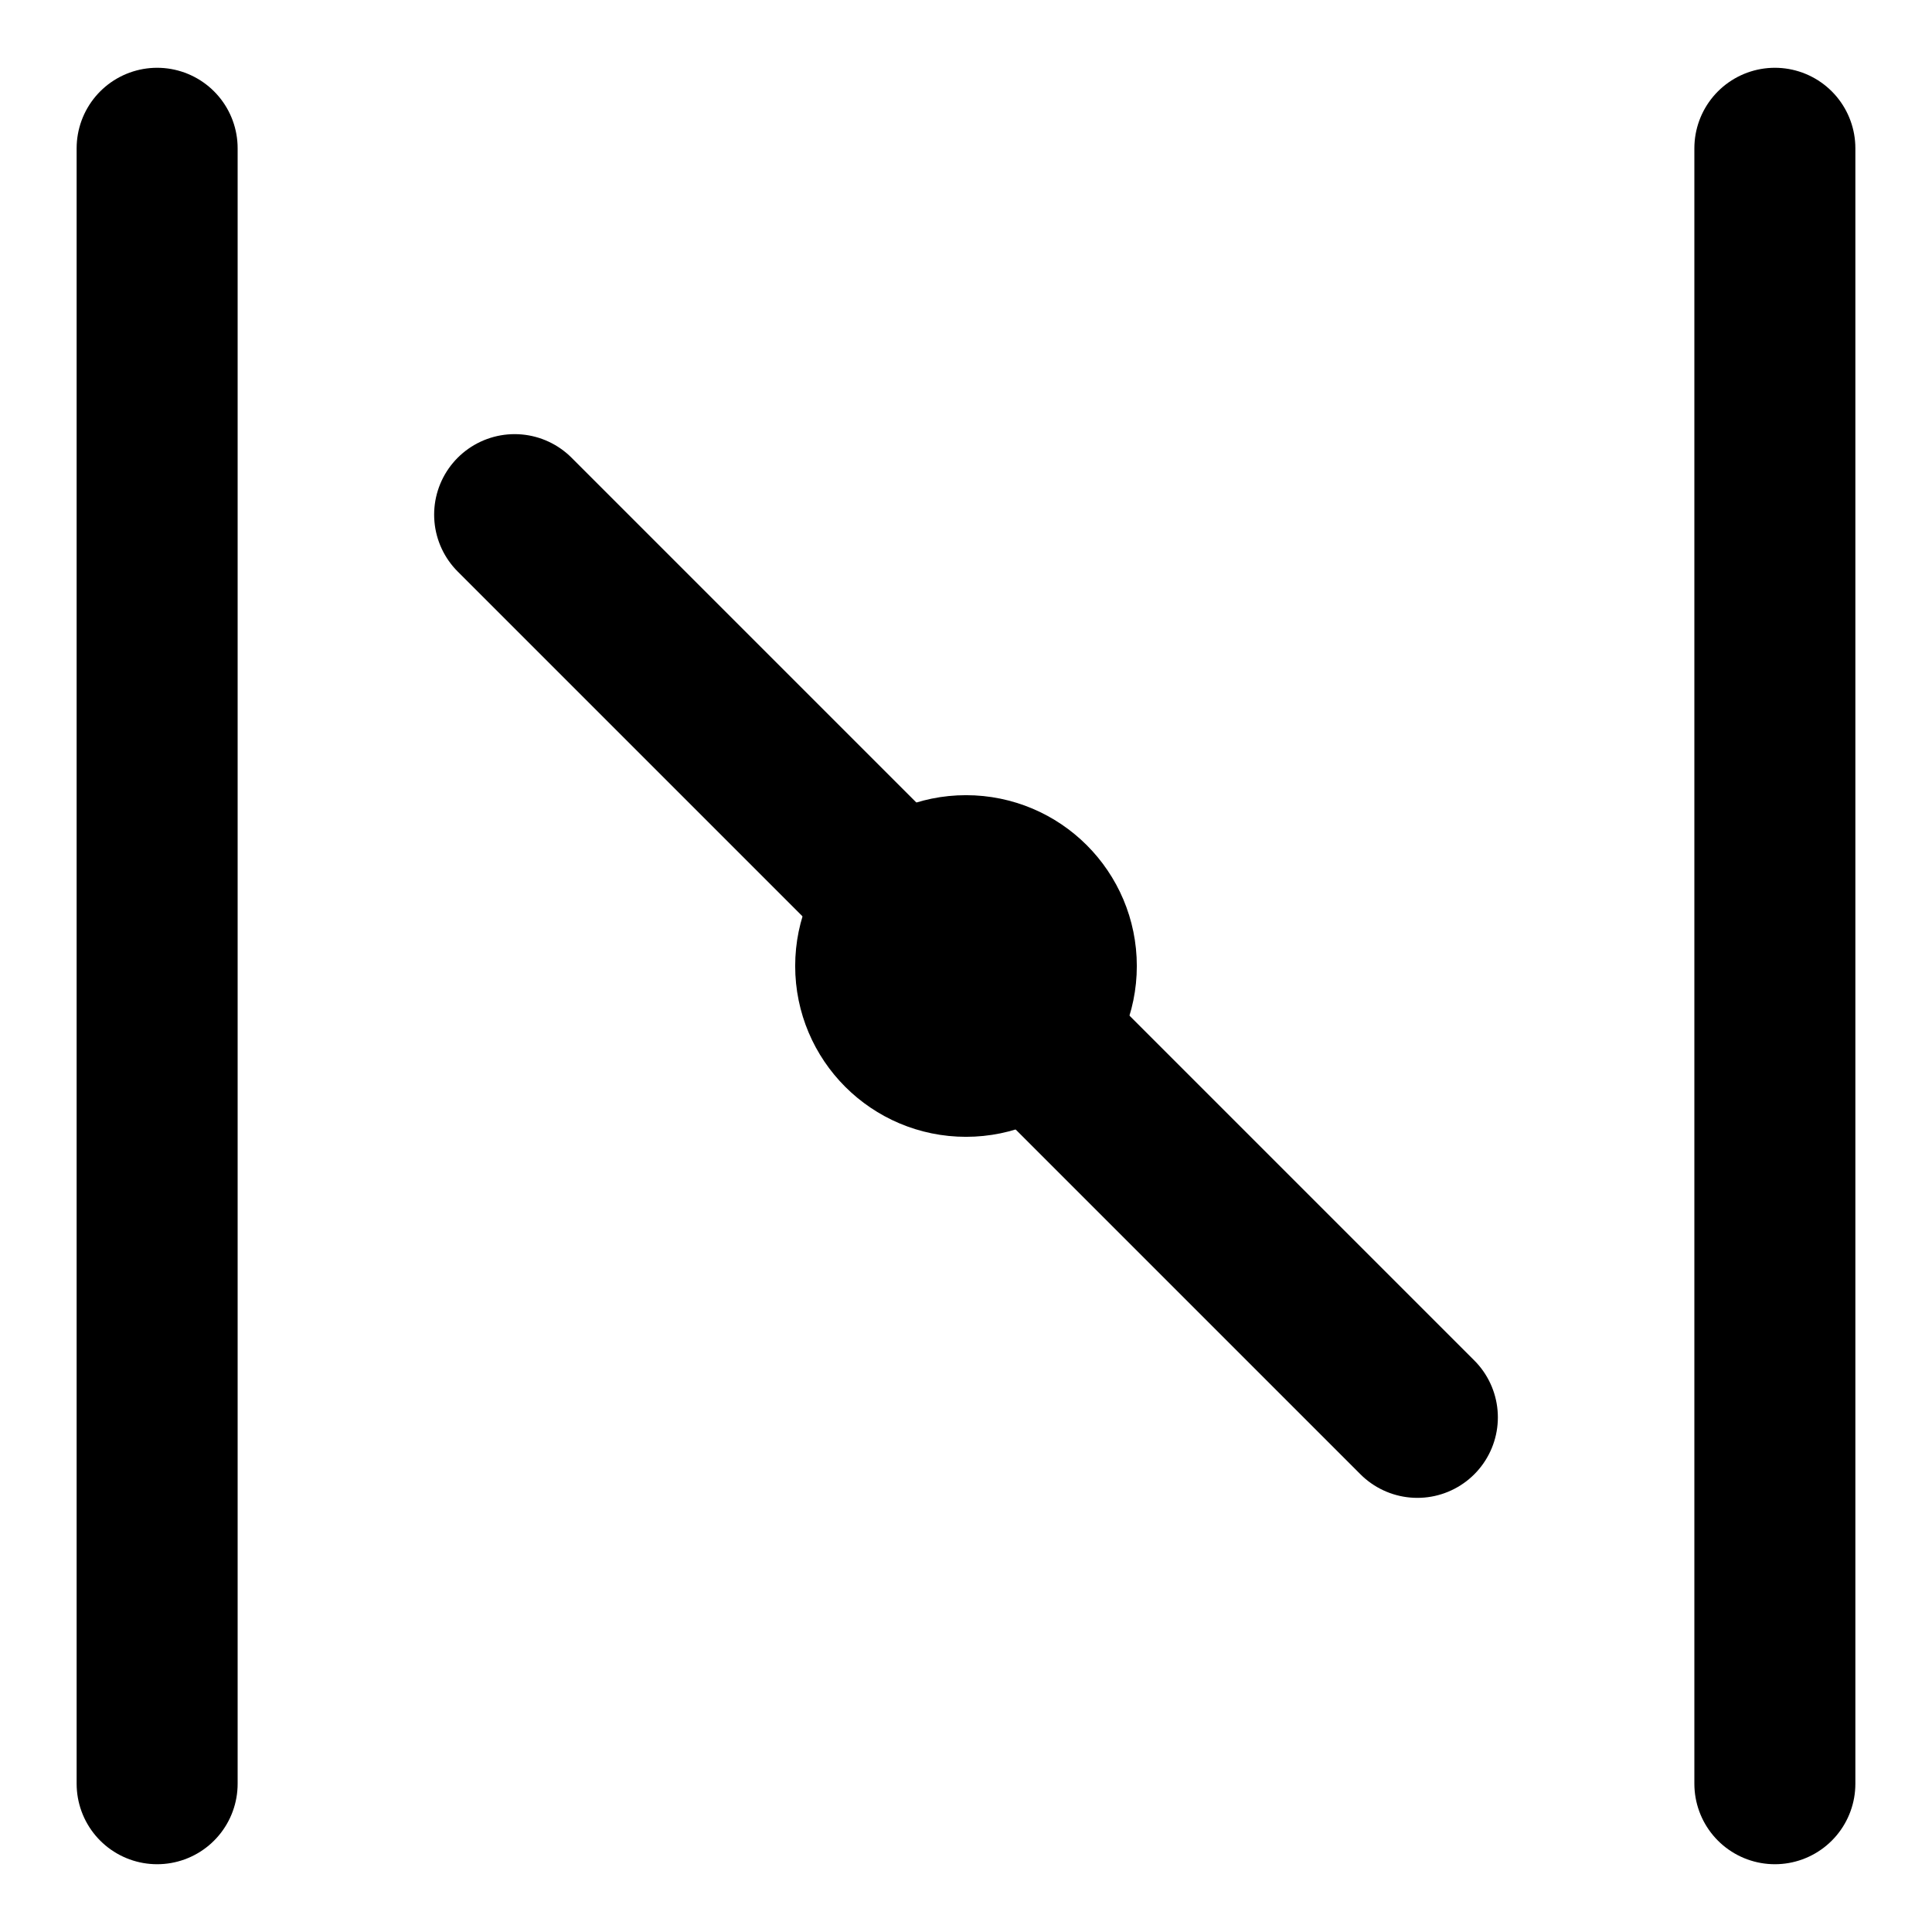
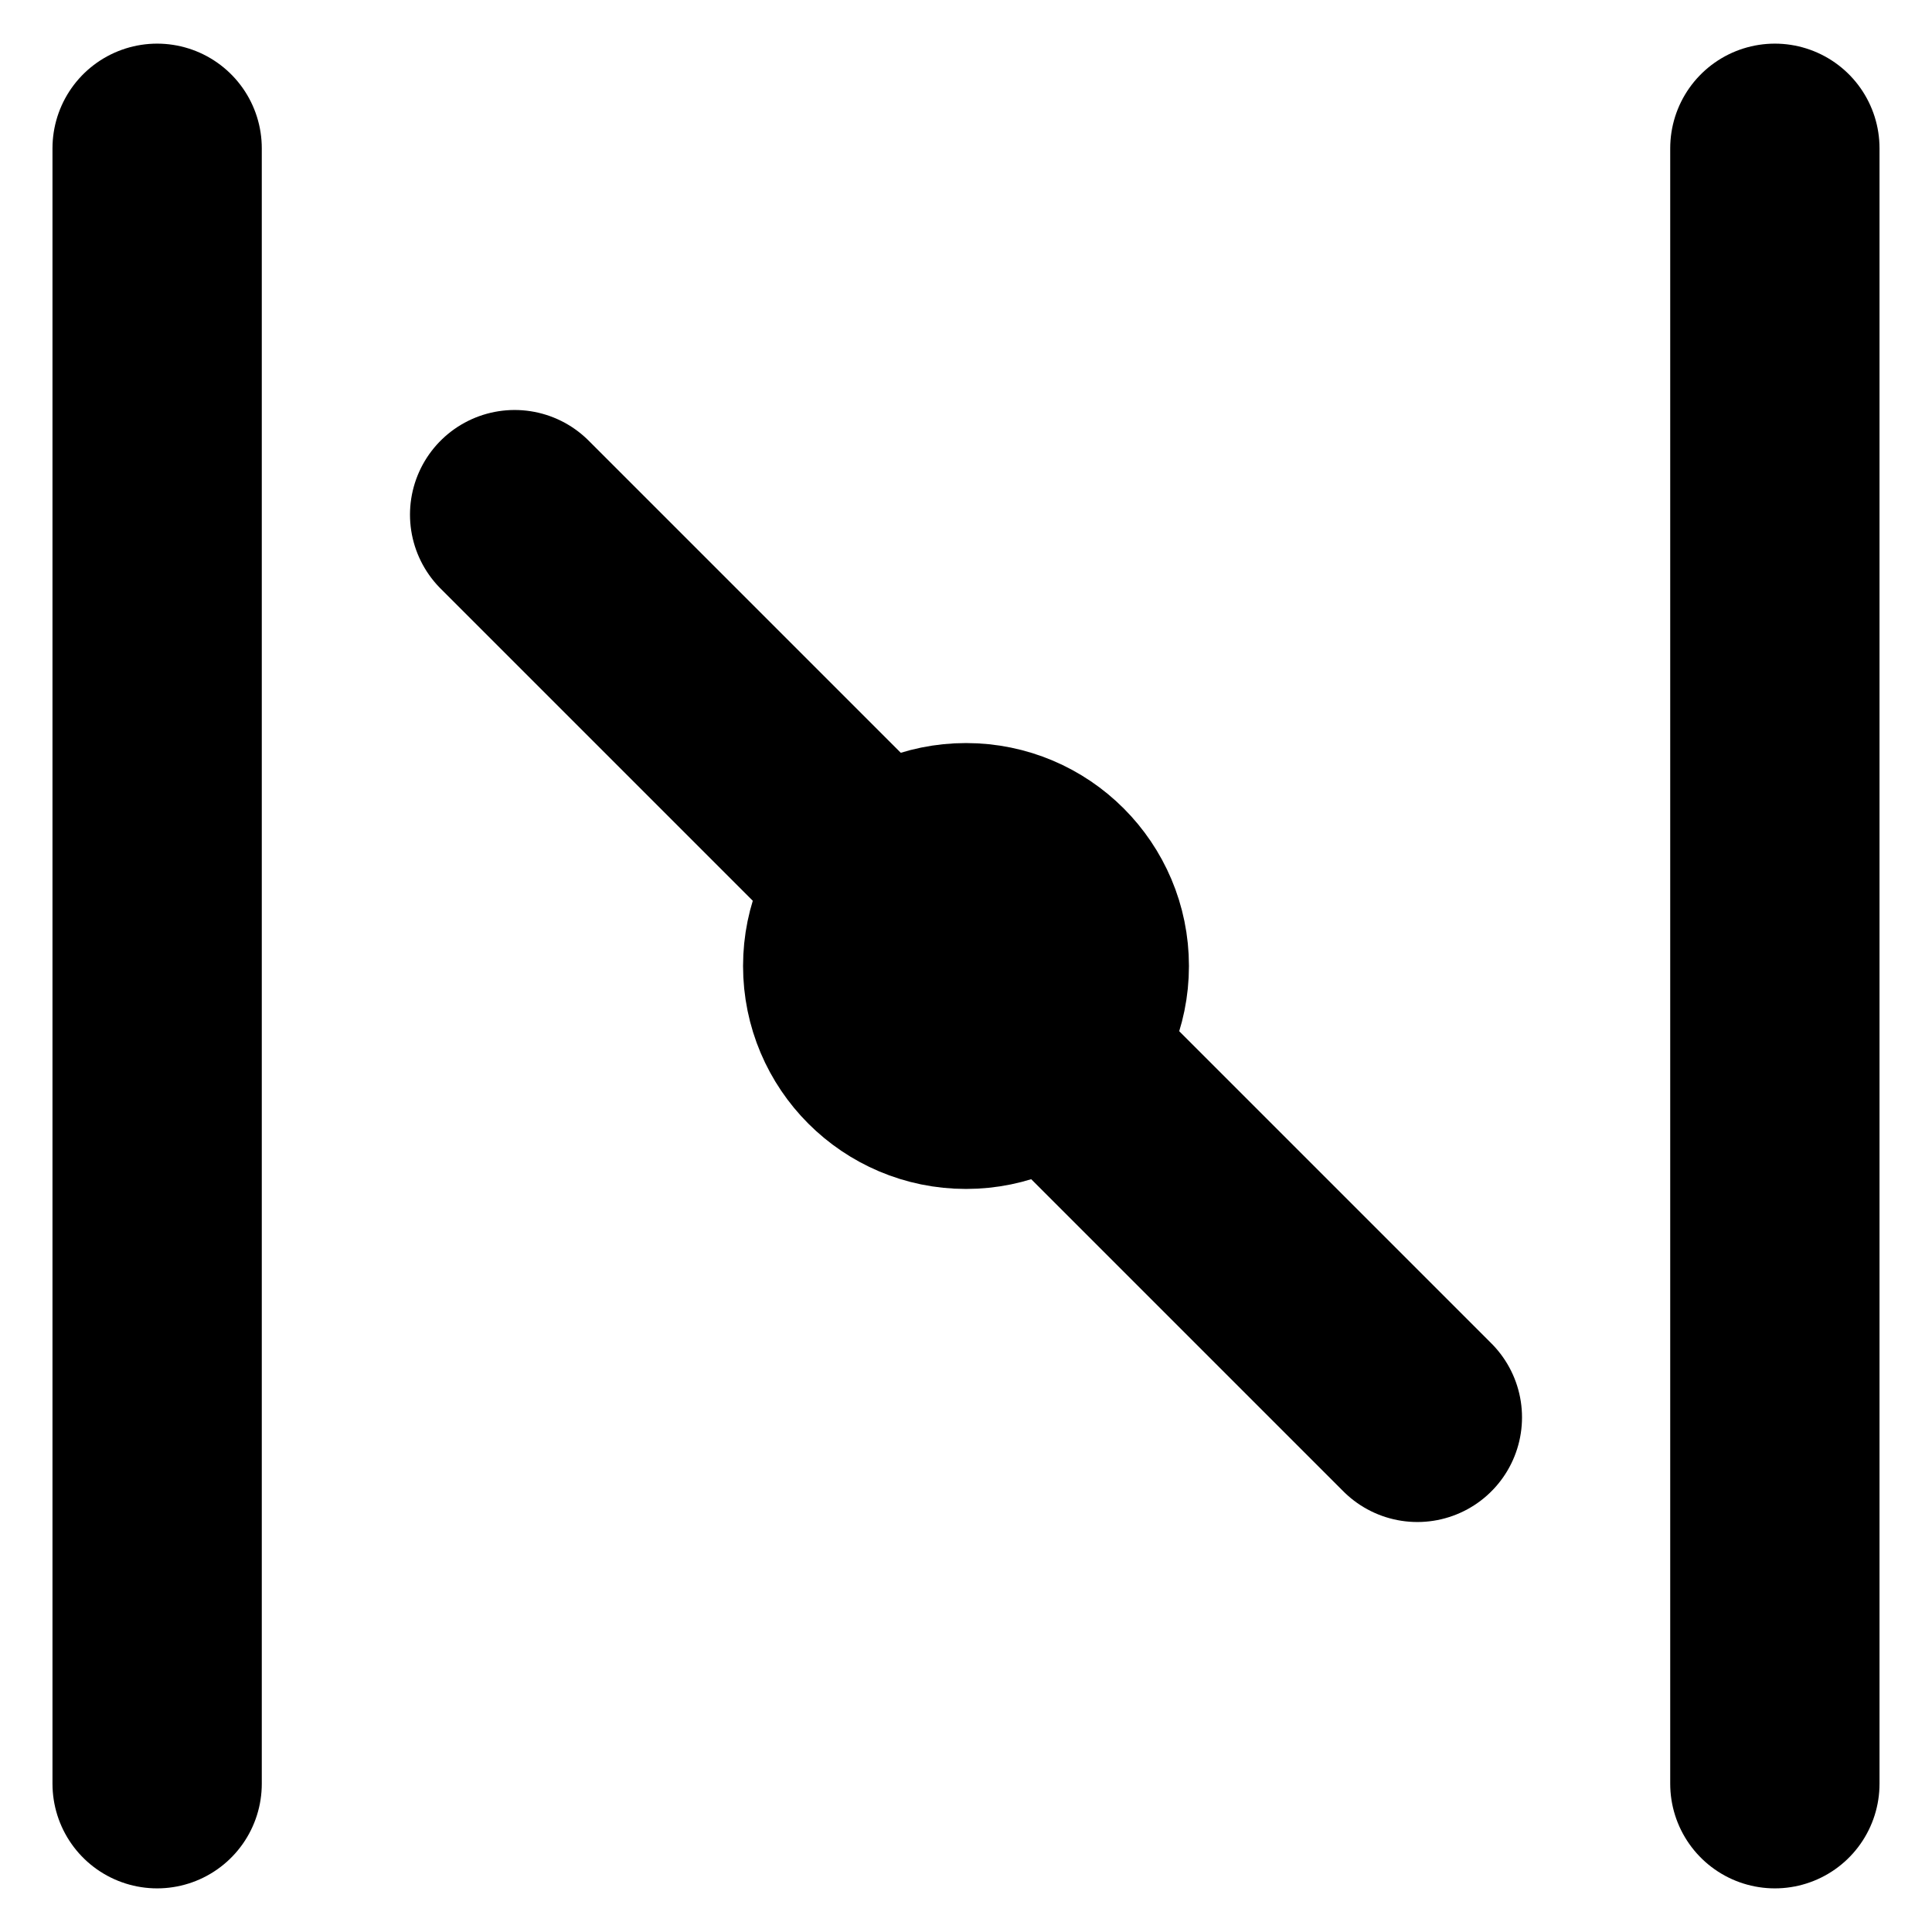
<svg xmlns="http://www.w3.org/2000/svg" width="24mm" height="24mm" viewBox="0 0 24 24" version="1.1" id="svg1">
  <defs id="defs1" />
  <g id="layer1">
-     <path style="fill:#000000;stroke:#000000;stroke-width:2;stroke-linecap:round;stroke-dasharray:none;stroke-opacity:1" d="M 6.393,6.393 17.607,17.607" id="path1" />
-     <path style="fill:#000000;stroke:#000000;stroke-width:2;stroke-linecap:round;stroke-dasharray:none;stroke-opacity:1" d="M 1.952,1.842 V 22.158" id="path2" />
-     <path style="fill:#000000;stroke:#000000;stroke-width:2;stroke-linecap:round;stroke-dasharray:none;stroke-opacity:1" d="M 22.048,1.842 V 22.158" id="path2-8" />
-     <circle style="fill:#000000;stroke:#000000;stroke-width:1.6;stroke-linecap:round;stroke-dasharray:none;stroke-opacity:1" id="path3" cx="12" cy="12" r="1.322" />
+     <path style="fill:#000000;stroke:#000000;stroke-width:2.6;stroke-linecap:round;stroke-dasharray:none;stroke-opacity:1" d="M 6.393,6.393 17.607,17.607" id="path1" />
+     <path style="fill:#000000;stroke:#000000;stroke-width:2.6;stroke-linecap:round;stroke-dasharray:none;stroke-opacity:1" d="M 1.952,1.842 V 22.158" id="path2" />
+     <path style="fill:#000000;stroke:#000000;stroke-width:2.6;stroke-linecap:round;stroke-dasharray:none;stroke-opacity:1" d="M 22.048,1.842 V 22.158" id="path2-8" />
+     <circle style="fill:#000000;stroke:#000000;stroke-width:2.089;stroke-linecap:round;stroke-dasharray:none;stroke-opacity:1" id="path3" cx="12" cy="12" r="1.725" />
  </g>
</svg>
